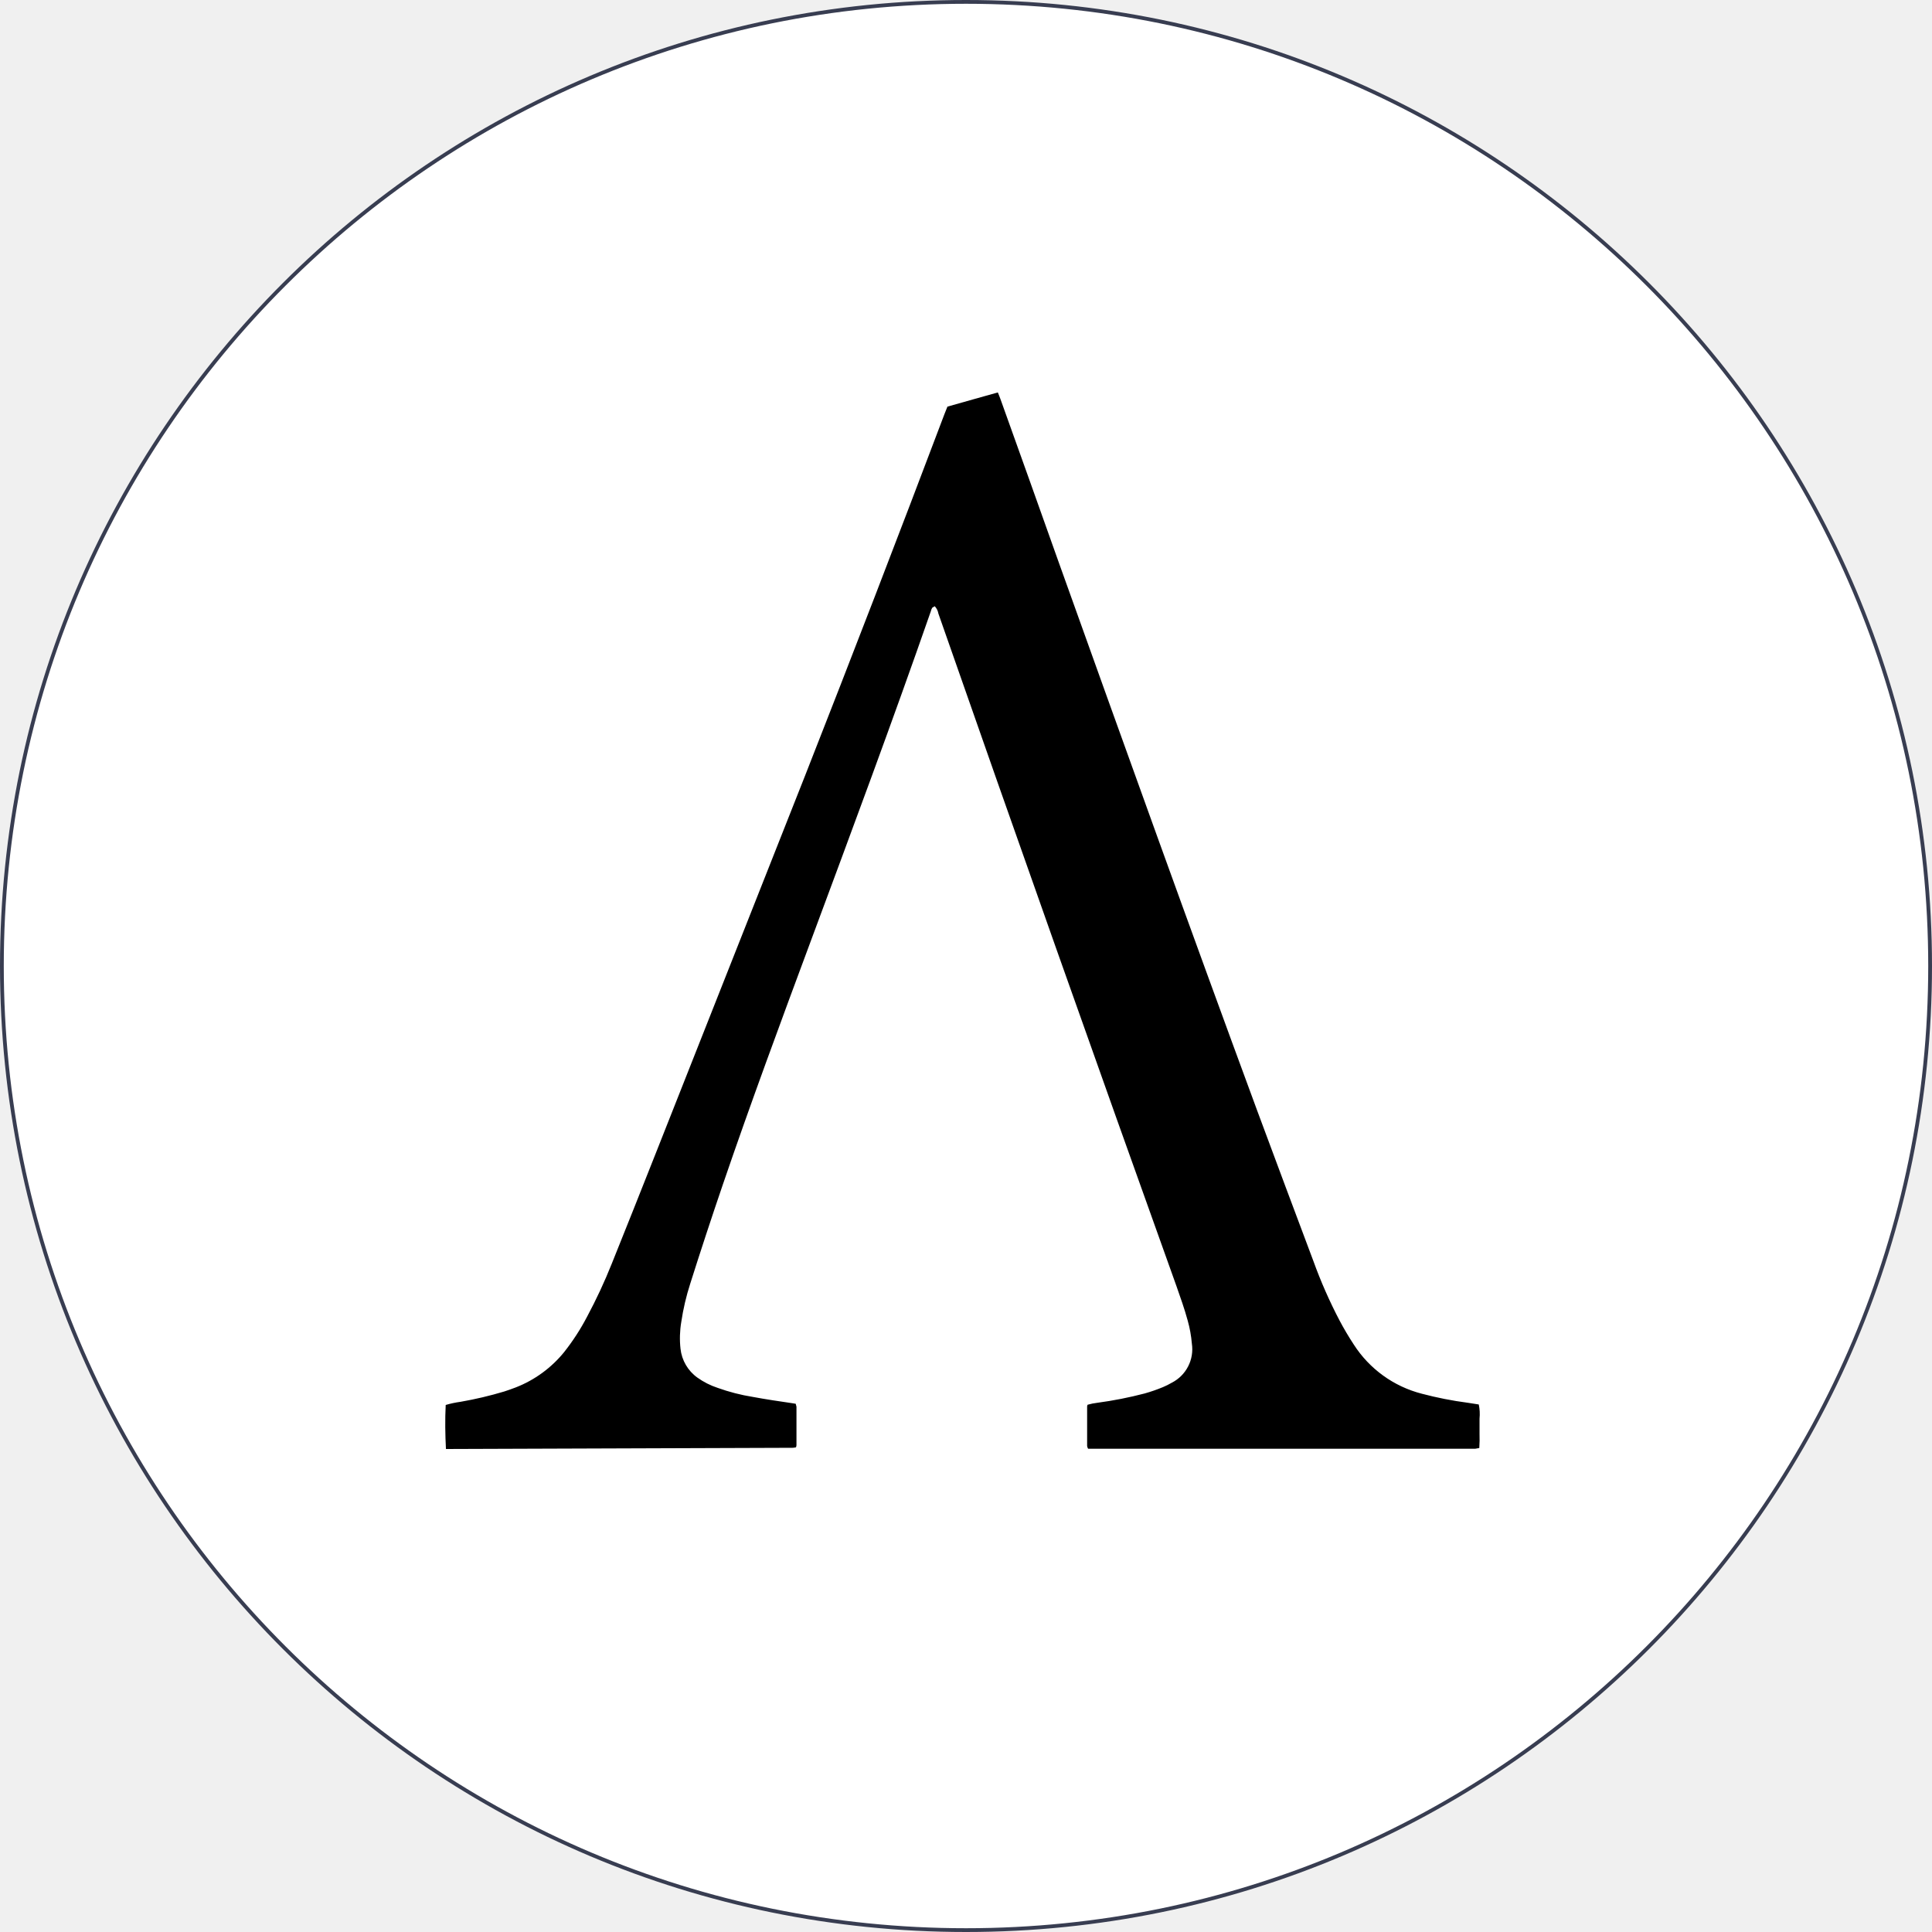
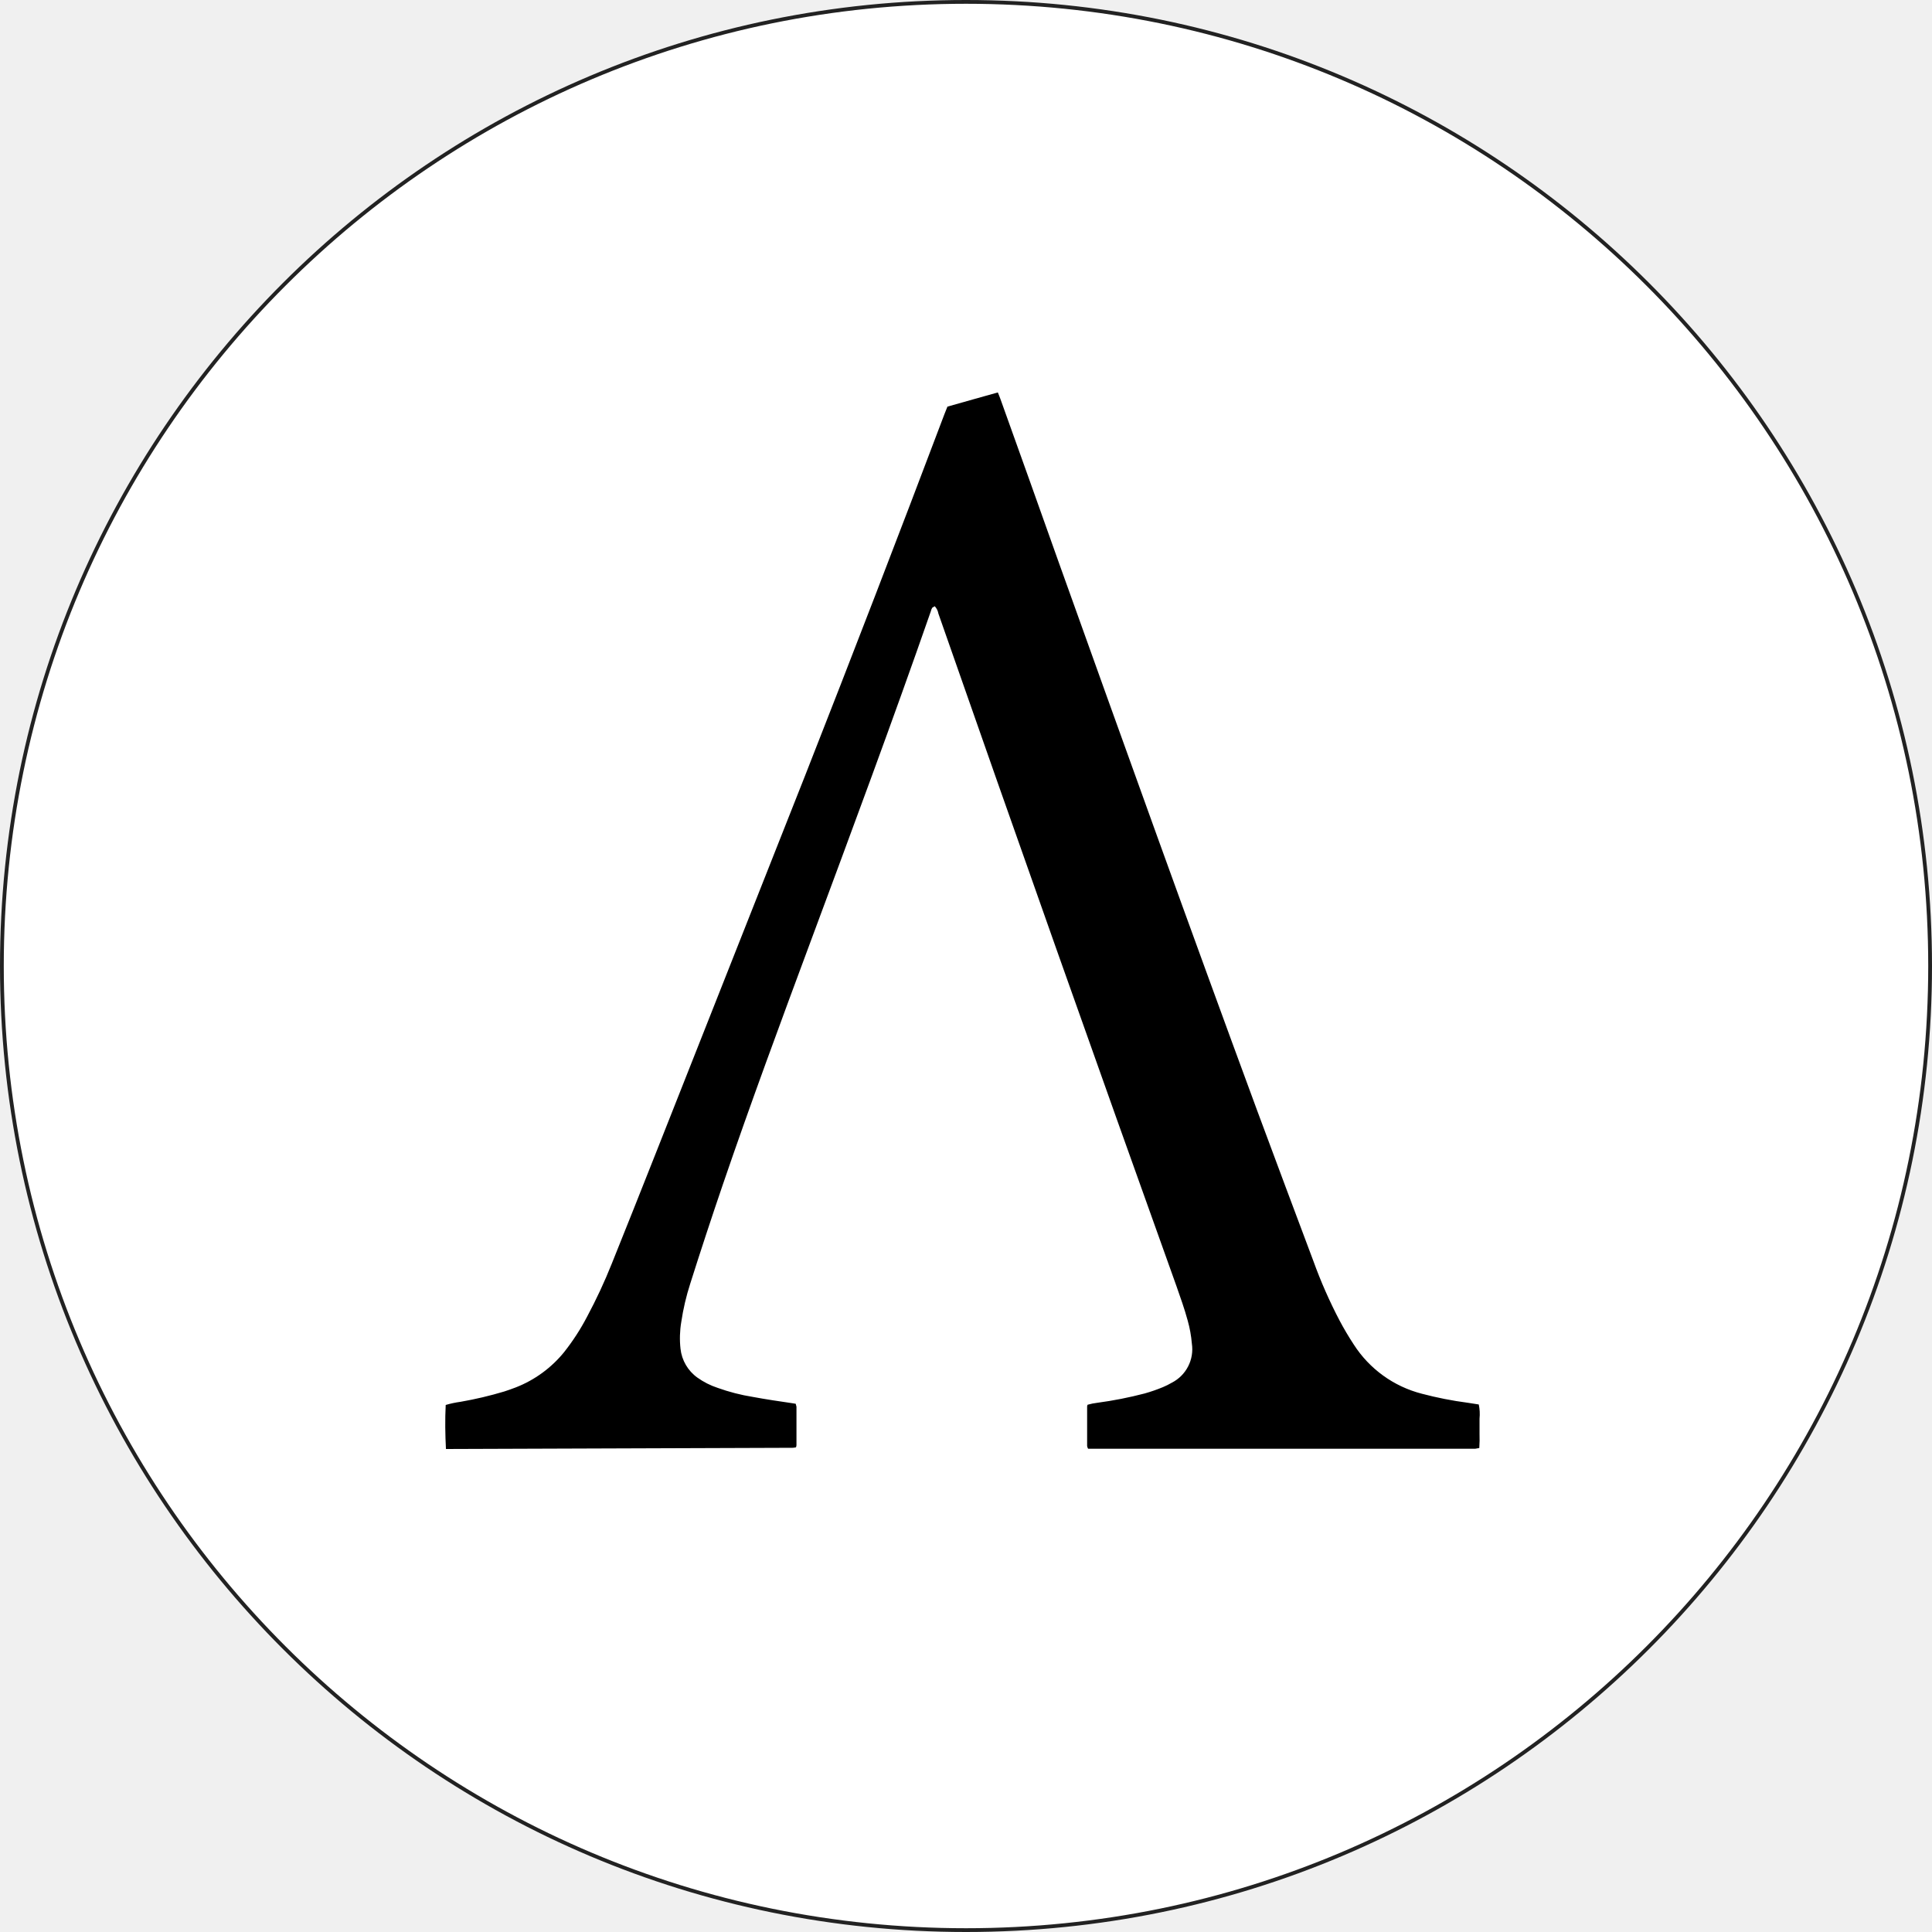
<svg xmlns="http://www.w3.org/2000/svg" width="256" height="256" viewBox="0 0 256 256" fill="none">
-   <path d="M255.75 128c0 70.554-57.196 127.75-127.75 127.75S.25 198.554.25 128 57.446.25 128 .25 255.75 57.446 255.75 128z" fill="#fff" stroke="#383D51" stroke-width=".5" />
+   <path d="M255.75 128c0 70.554-57.196 127.75-127.75 127.75S.25 198.554.25 128 57.446.25 128 .25 255.75 57.446 255.75 128z" fill="#fff" stroke="#222" stroke-width=".5" />
  <path d="M59.09 192c-.1-1.945-.13-3.89-.032-5.835.648-.19 1.308-.331 1.977-.421a49.831 49.831 0 005.77-1.361c.52-.162 1.037-.357 1.556-.551a15.505 15.505 0 006.386-4.668 29.888 29.888 0 003.047-4.7 69.33 69.33 0 003.274-7.034c1.945-4.862 3.89-9.692 5.8-14.554l19.839-50.176a3895.314 3895.314 0 0018.445-47.848l.389-.972c2.239-.616 4.408-1.264 6.677-1.88.13.324.259.616.357.908a6493.547 6493.547 0 017.65 21.426c8.72 24.344 17.439 48.655 26.386 72.9 2.464 6.613 4.927 13.258 7.423 19.87a63.172 63.172 0 003.468 7.877c.583 1.1 1.2 2.139 1.88 3.177a15.21 15.21 0 009.011 6.515c2.004.531 4.039.931 6.094 1.2l1.459.227c.129.618.163 1.252.1 1.88v1.977c.022.637.011 1.276-.032 1.912-.194.032-.357.065-.551.1H144.18a1.169 1.169 0 01-.13-.357v-5.252a.623.623 0 01.065-.227 8.355 8.355 0 011.3-.259 51.966 51.966 0 006.256-1.232 21.558 21.558 0 002.431-.843 9.768 9.768 0 001.167-.583 4.982 4.982 0 002.658-5.186 16.25 16.25 0 00-.551-3.047c-.421-1.556-.972-3.079-1.491-4.57A11668.71 11668.71 0 01124.341 81.3a1.847 1.847 0 00-.486-.972 2.89 2.89 0 00-.324.194c-.092.15-.158.314-.194.486-5.089 14.619-10.5 29.141-15.883 43.63-3.988 10.733-7.974 21.495-11.674 32.321a613.2 613.2 0 00-4.31 13.1 31.69 31.69 0 00-1.2 5.122 12.875 12.875 0 00-.1 3.533 5.428 5.428 0 002.236 3.825 9.999 9.999 0 002.69 1.361 25.92 25.92 0 004.668 1.2c1.75.324 3.5.583 5.284.843.13.032.227.032.389.065l.1.389v5.089a.945.945 0 01-.065.292 2.481 2.481 0 01-.486.065h-.681L59.09 192z" fill="#000" />
</svg>
